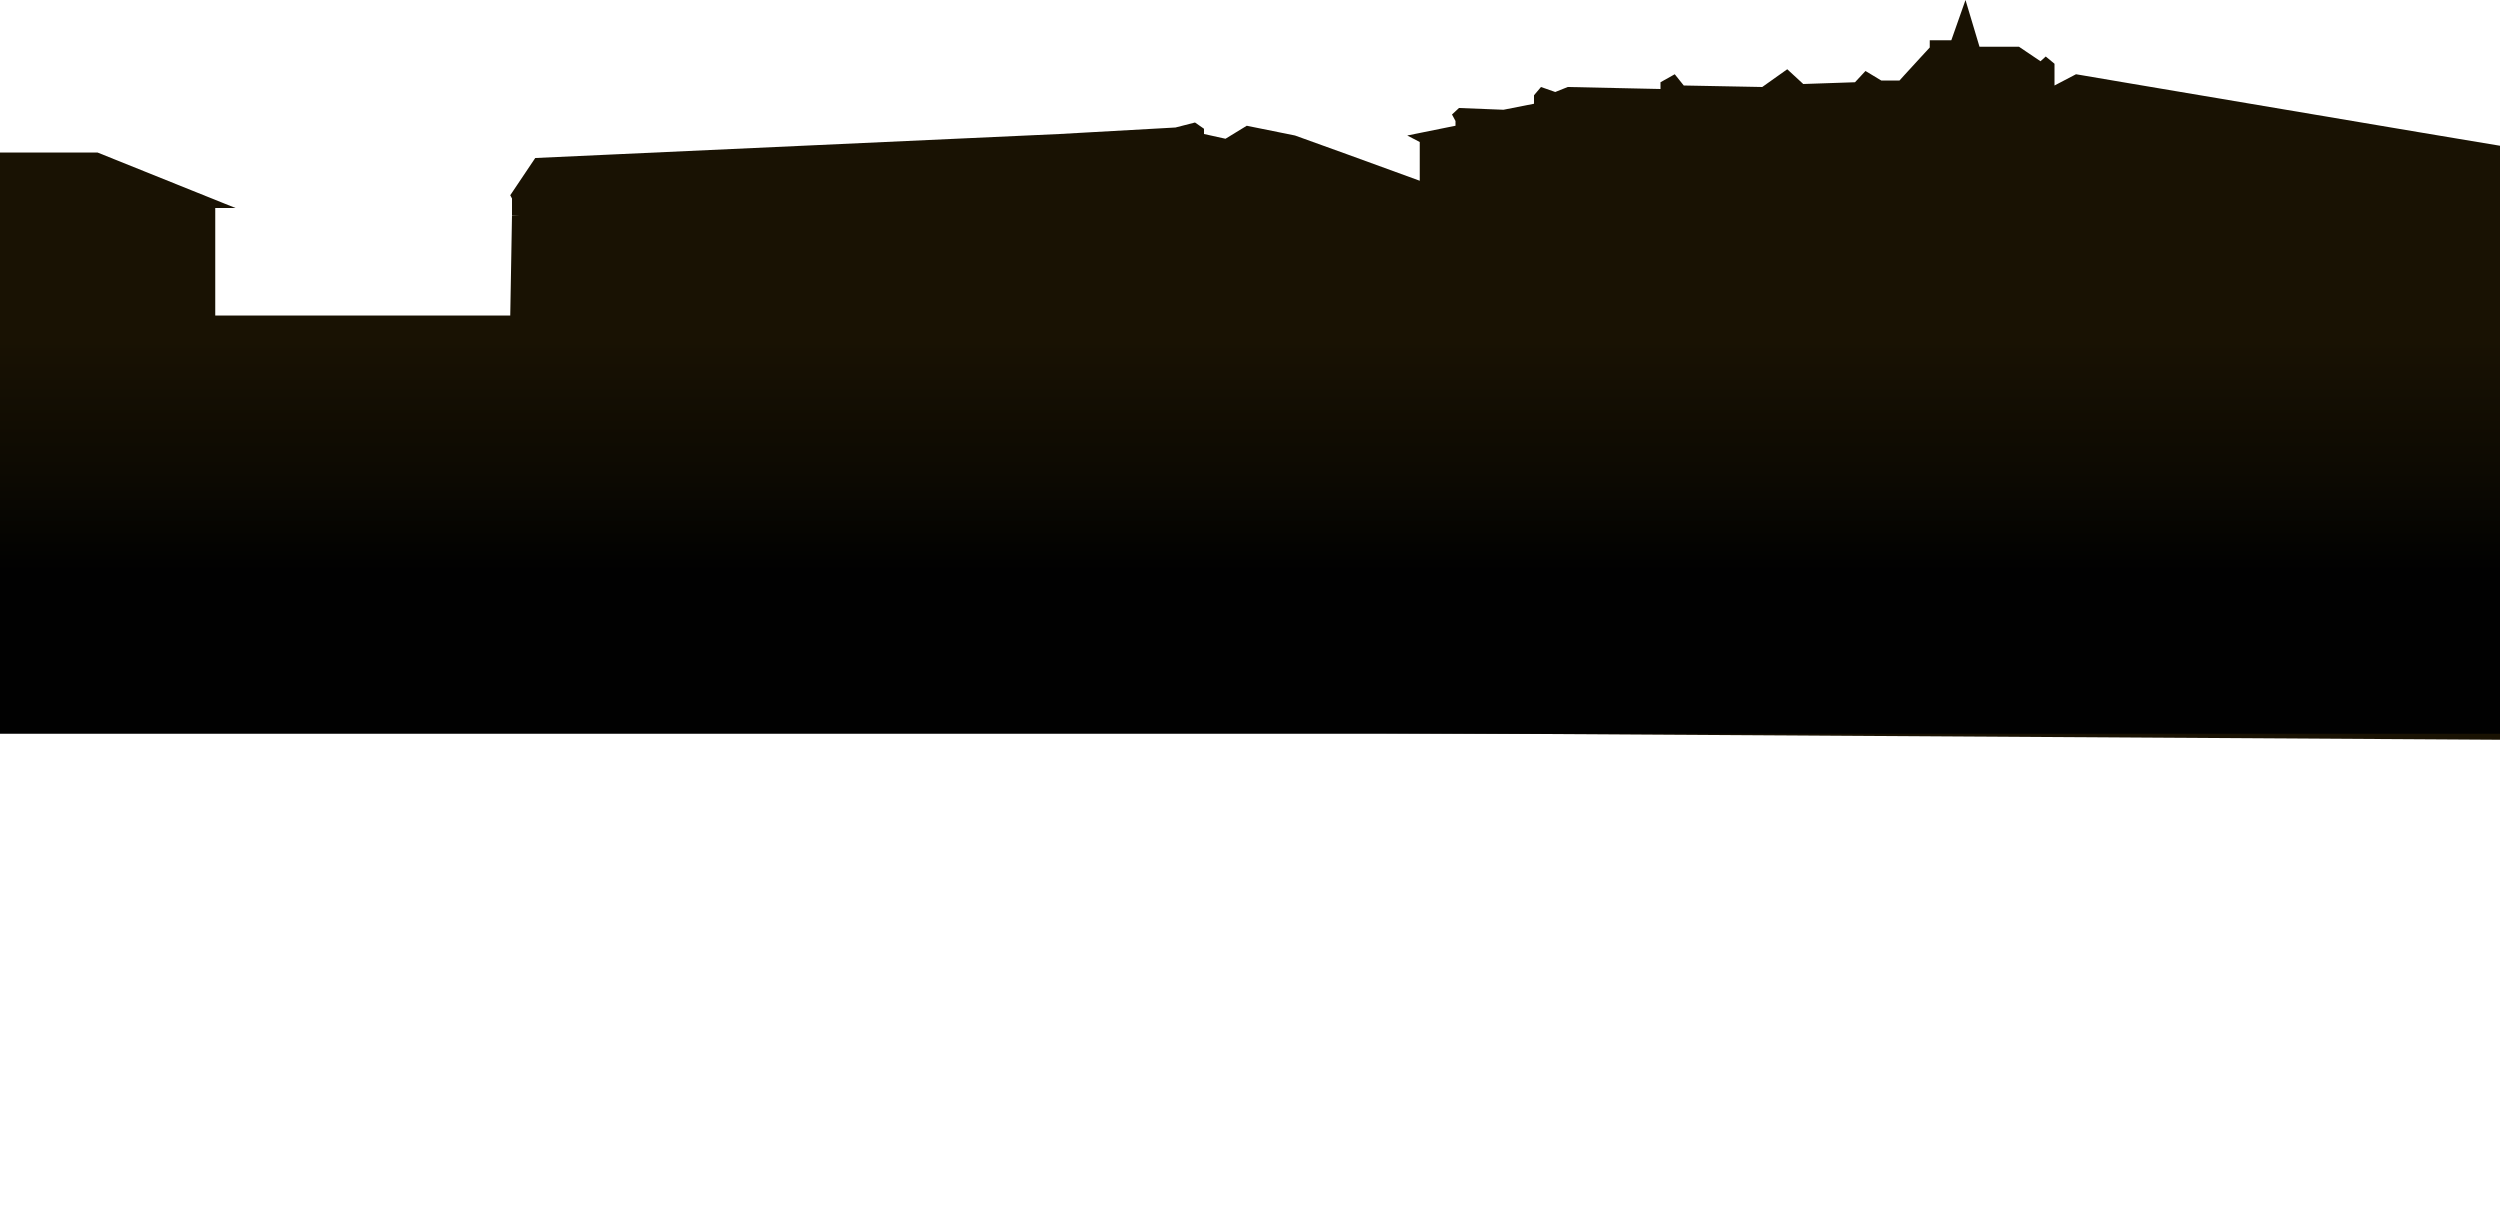
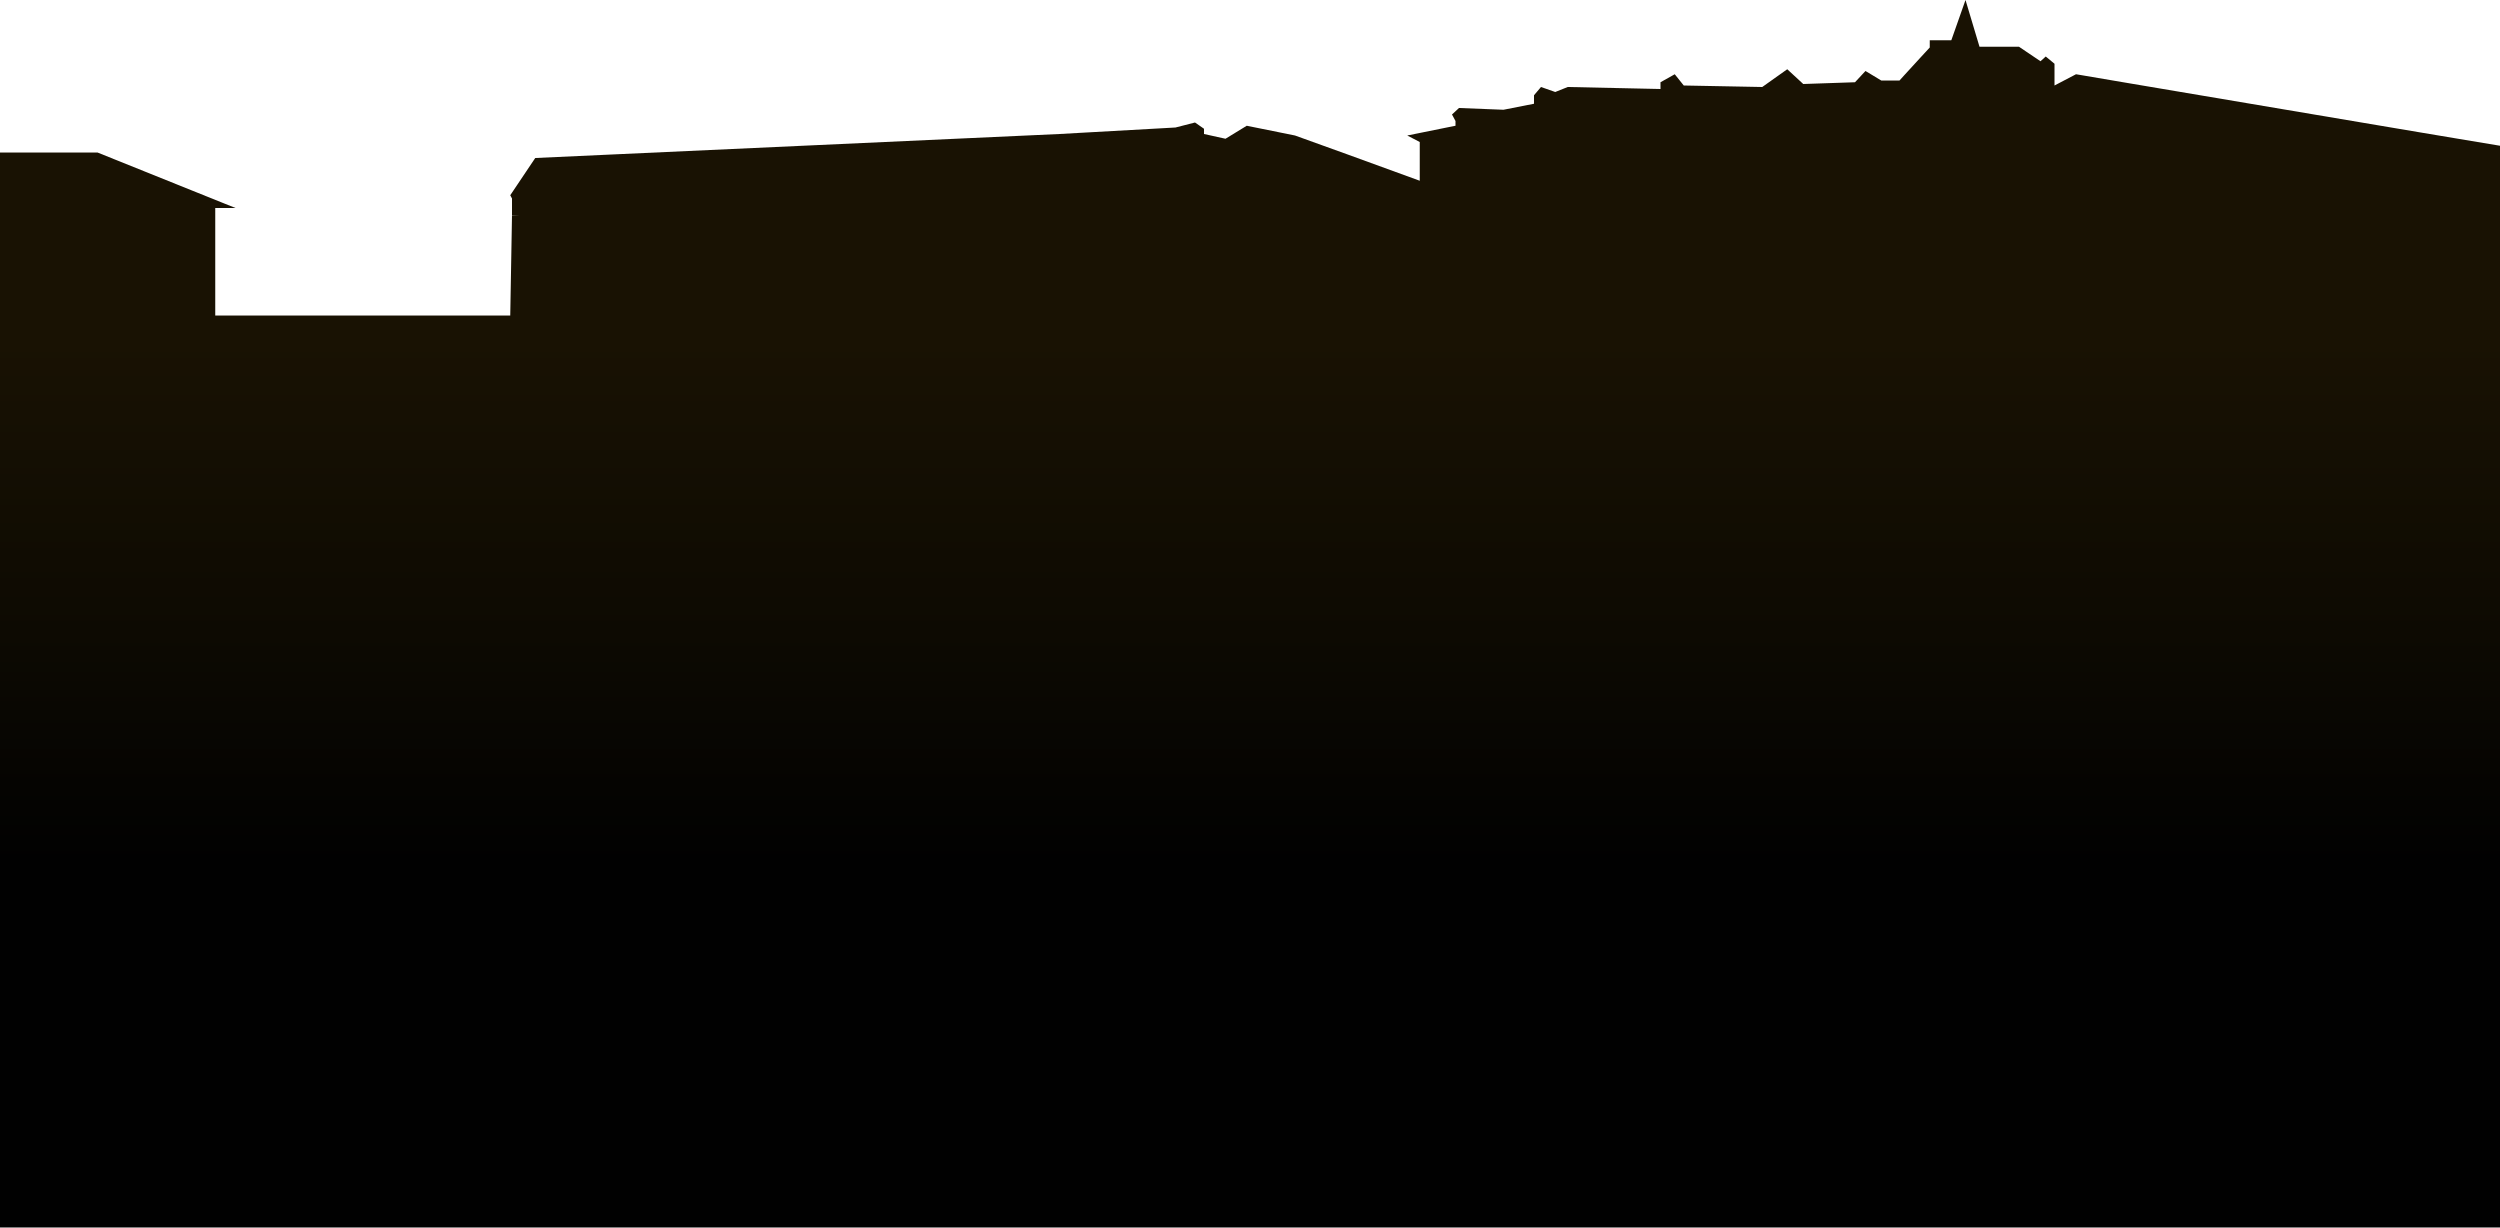
<svg xmlns="http://www.w3.org/2000/svg" version="1.1" id="Livello_1" x="0px" y="0px" viewBox="0 0 1000 491" style="enable-background:new 0 0 1000 491;" xml:space="preserve">
  <style type="text/css">
	.st0{fill:#191203;}
	.st1{fill:url(#SVGID_1_);}
</style>
  <g id="primo_piano">
    <polygon class="st0" points="1000,58.3 1000,86.2 204.8,86.2 204.8,79.4 204.1,78.1 214.1,63.2 423.8,53.6 470.2,51 478,49    481.6,51.5 481.6,53.6 490.2,55.5 498.7,50.3 518,54.2 538.8,61.7 567.9,72.3 567.9,56.8 562.9,54.2 579.7,50.8 582.2,50.3    582.2,48.4 580.8,45.8 583.6,43.2 601.4,43.9 613.6,41.5 613.6,38.1 616.4,34.8 622.1,36.8 627.1,34.8 664.2,35.6 664.2,32.9    669.9,29.7 673.5,34.2 704.9,34.8 714.9,27.7 721.3,33.6 742,32.9 746,28.6 746.2,28.4 746.7,28.7 752.5,32.2 759.8,32.2    761.7,30.1 768.3,22.9 771.9,19 771.9,16.1 780.5,16.1 780.6,15.9 786.2,0 791.8,18.7 807.6,18.7 816.2,24.5 818.3,22.6    821.8,25.5 821.8,34.2 830.4,29.7 832.2,30 852.8,33.5 967.7,52.9 986.2,56  " />
    <polygon class="st0" points="1000,81.3 1000,295.9 0,289.9 0,61 39,61 94.2,83.2 86.1,83.2 86.1,126.2 204.1,126.2 204.8,86.2    389.2,73.9 538.8,76.3 579.7,76.9 775.1,80 935.4,80.9  " />
  </g>
-   <linearGradient id="SVGID_1_" gradientUnits="userSpaceOnUse" x1="500" y1="293.5" x2="500" y2="135.89">
+   <linearGradient id="SVGID_1_" gradientUnits="userSpaceOnUse" x1="500" y1="1" x2="500" y2="356.1" gradientTransform="matrix(1 0 0 -1 0 492)">
    <stop offset="0.41" style="stop-color:#010101" />
    <stop offset="0.669" style="stop-color:#0D0A02" />
    <stop offset="1" style="stop-color:#191203" />
  </linearGradient>
-   <rect y="135.9" class="st1" width="1000" height="157.6" />
+   <rect y="135.9" class="st1" width="1000" height="355.1" />
</svg>
